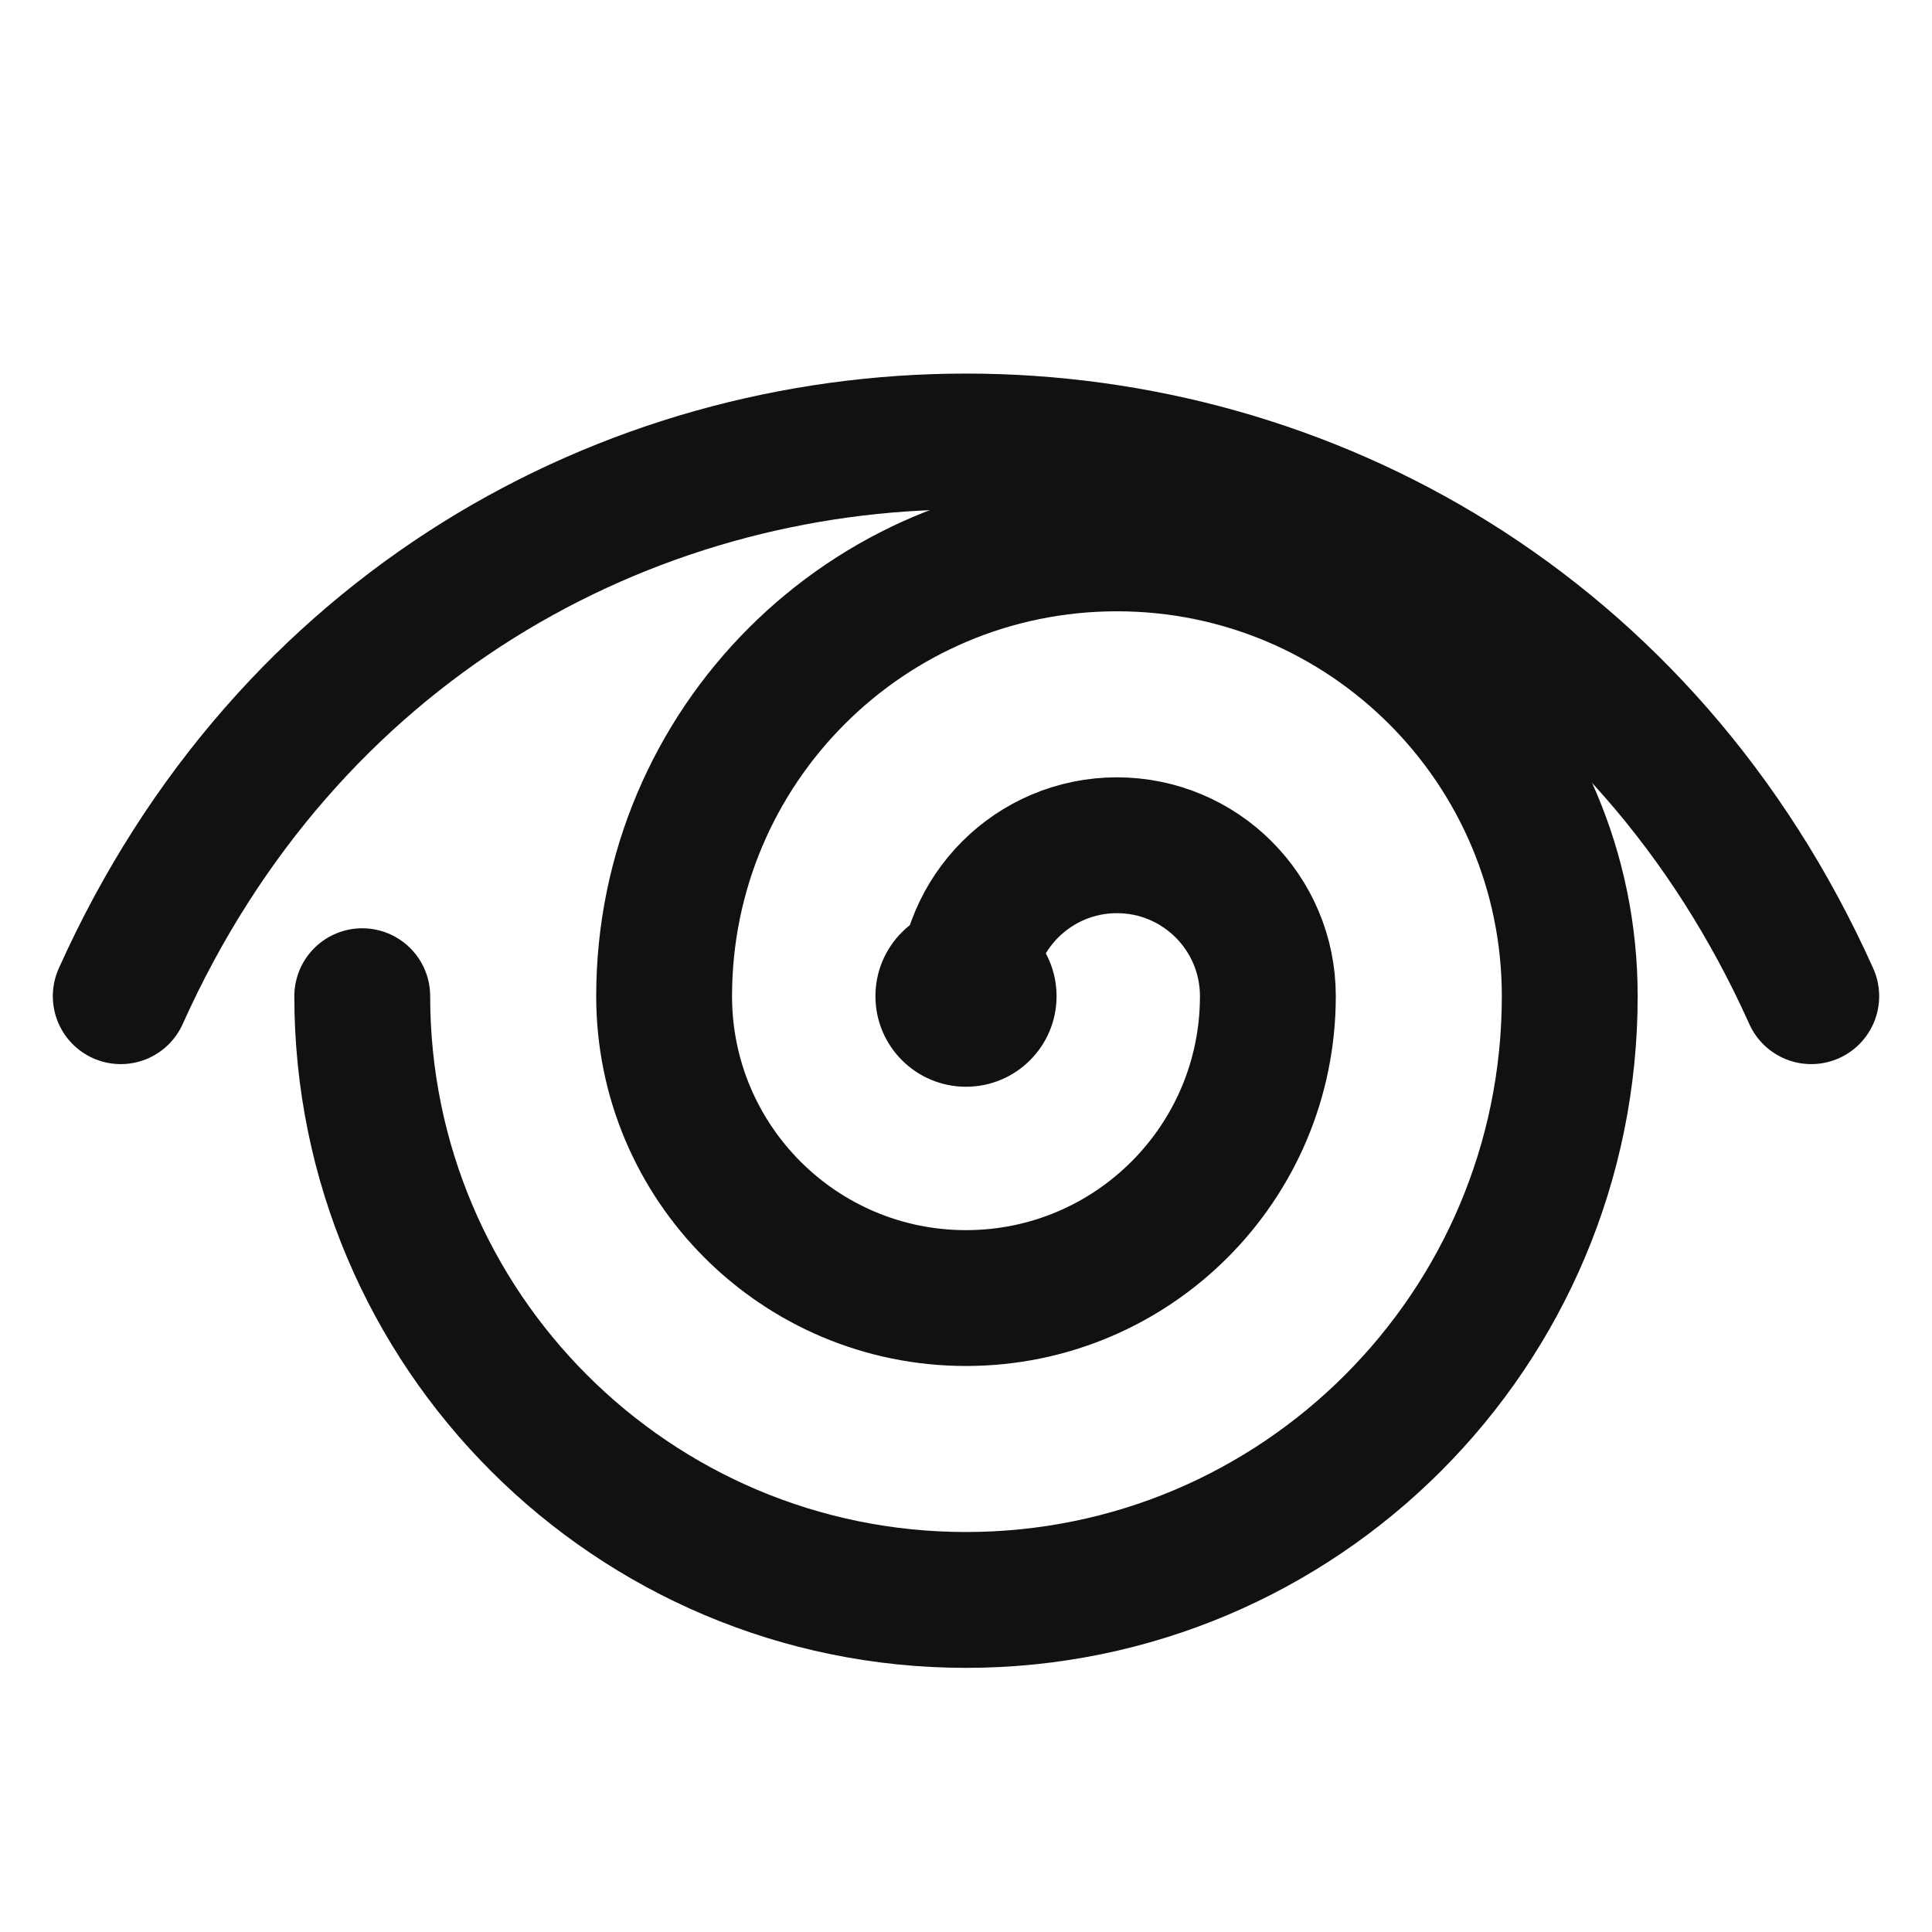
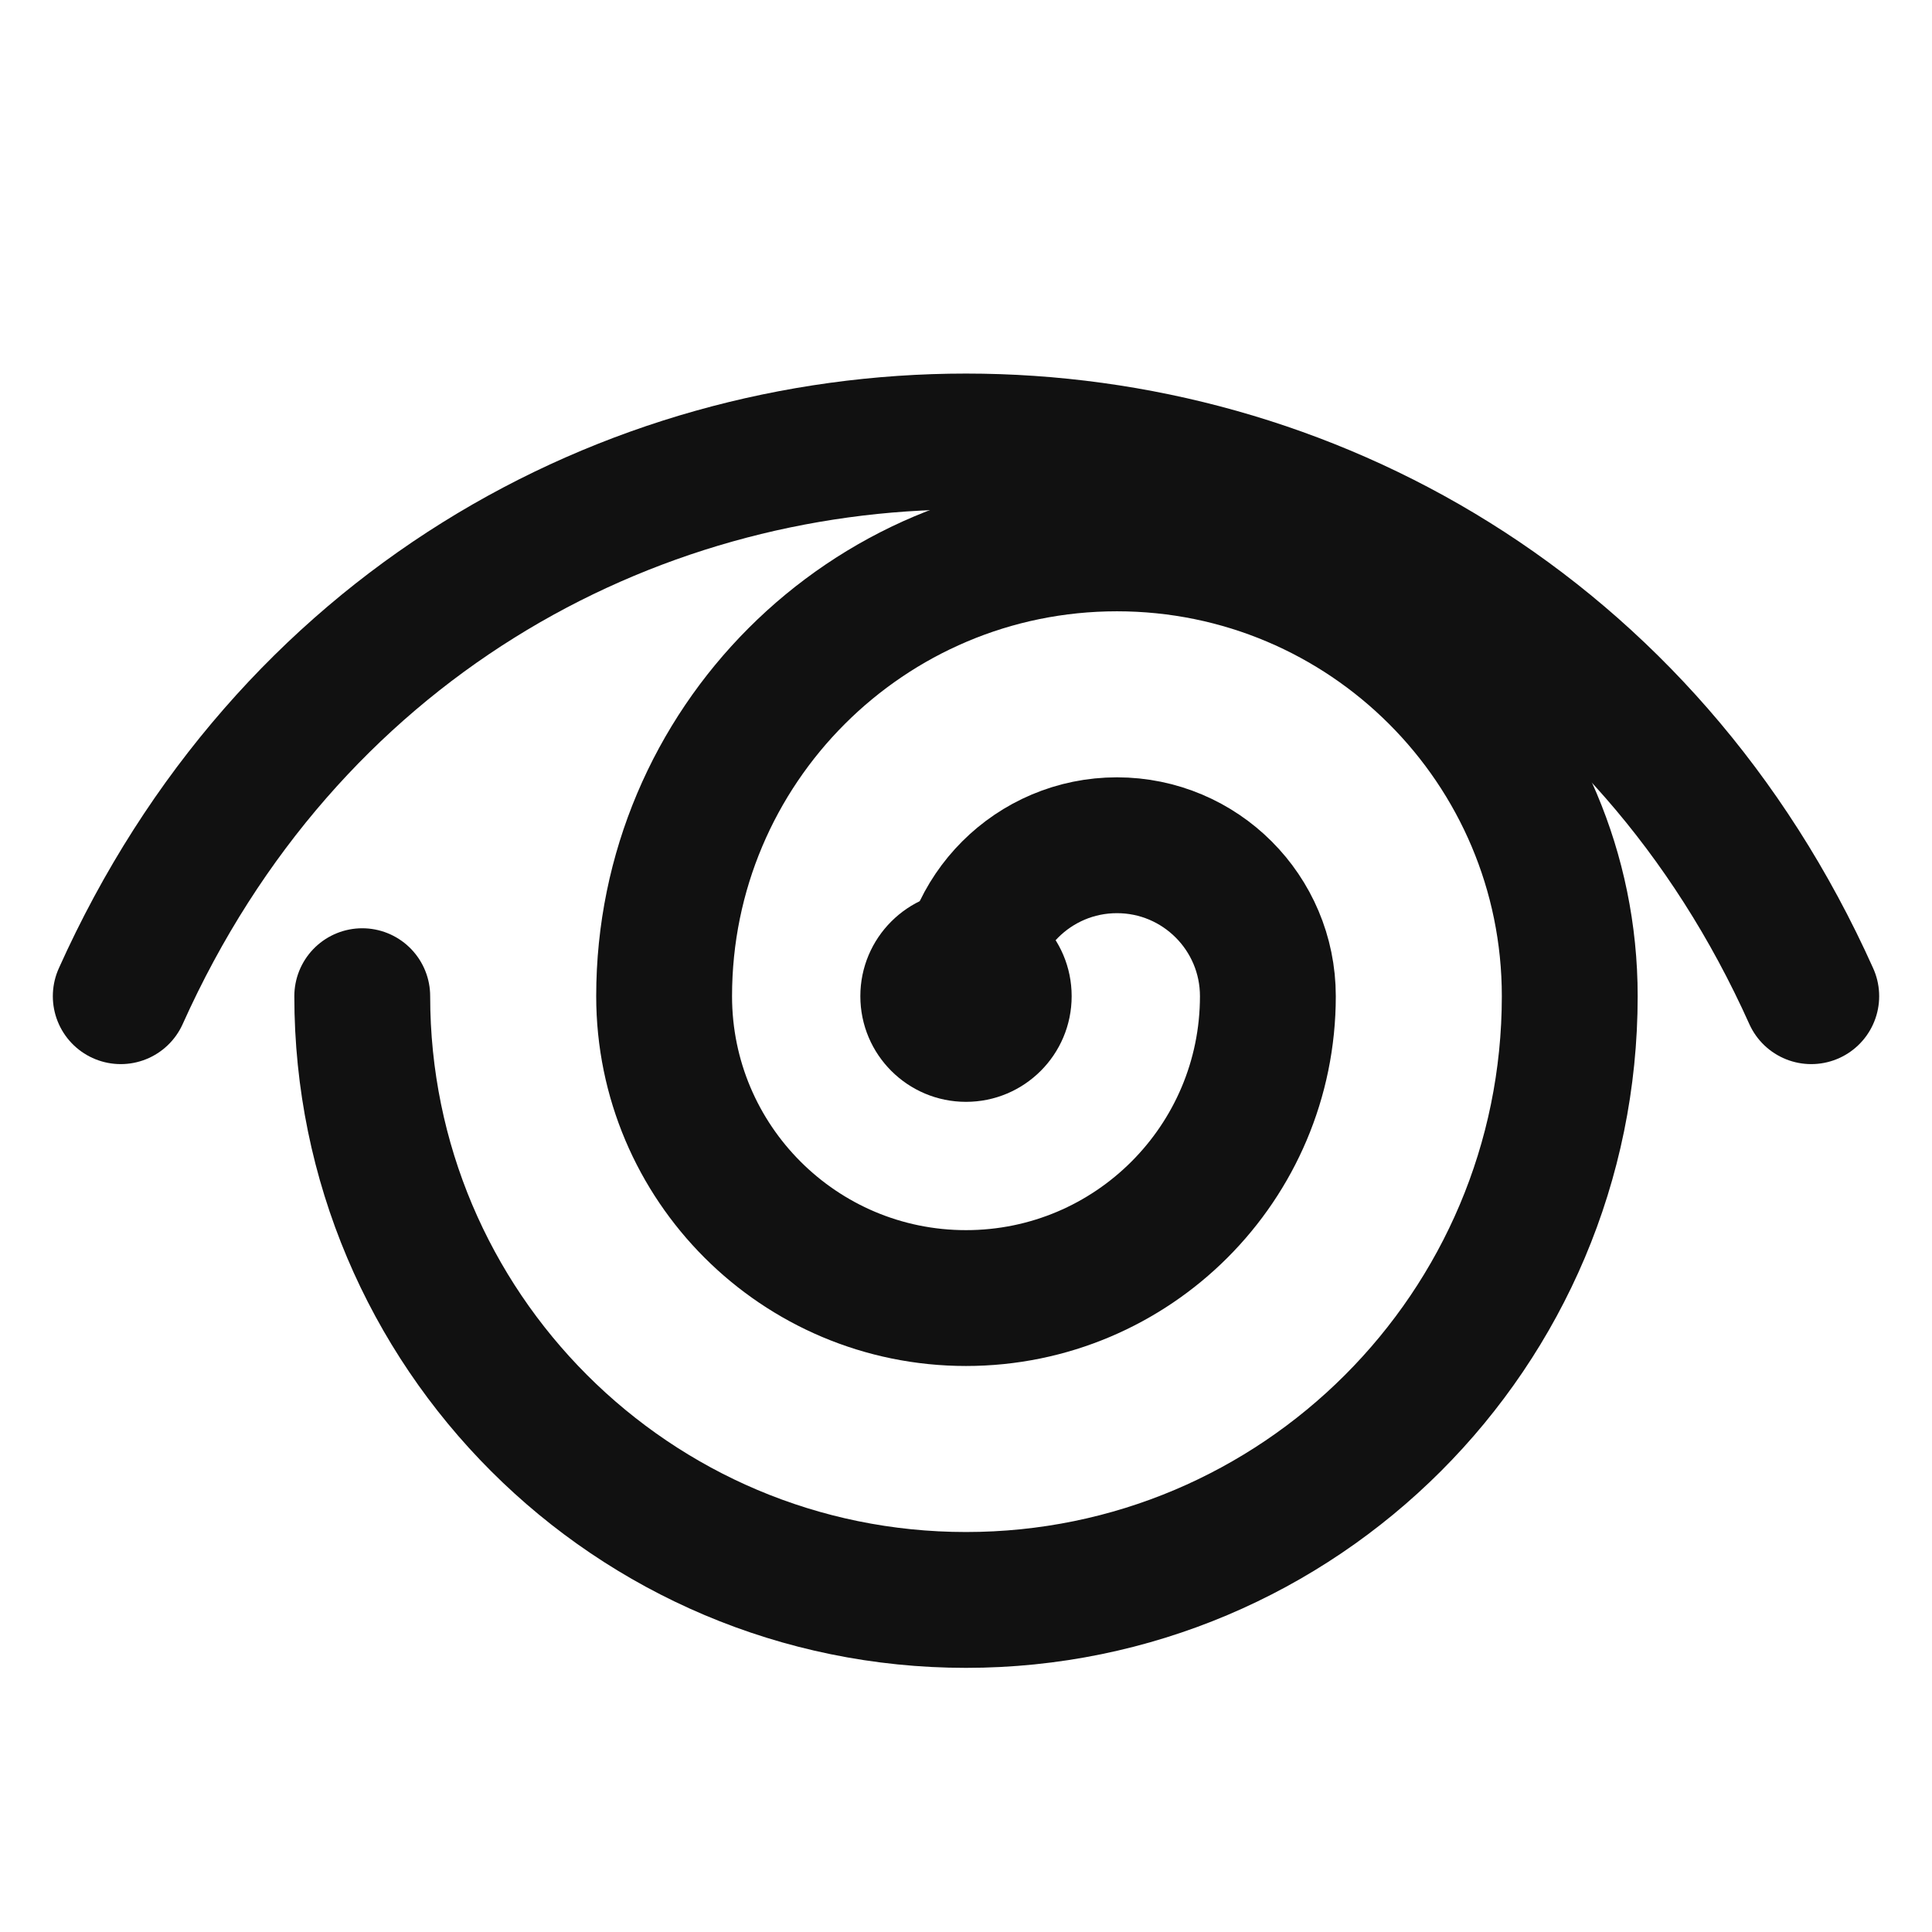
<svg xmlns="http://www.w3.org/2000/svg" viewBox="0 0 256 256" width="256" height="256" role="img" aria-labelledby="t">
  <path id="lid" d="M 16 132 C 60 34 196 34 240 132" fill="none" stroke="#111111" stroke-width="18" stroke-linecap="round" />
-   <circle id="pupil" cx="128" cy="132" r="12" fill="#111111" />
  <path id="iris" d="M 128 132 A 20 20 0 0 1 168 132 A 40 40 0 0 1 88 132 A 60 60 0 0 1 208 132 A 80 80 0 0 1 48 132" fill="none" stroke="#111111" stroke-width="18" stroke-linecap="round" />
+   <circle id="pupil" cx="128" cy="132" r="14" fill="#111111" />
</svg>
